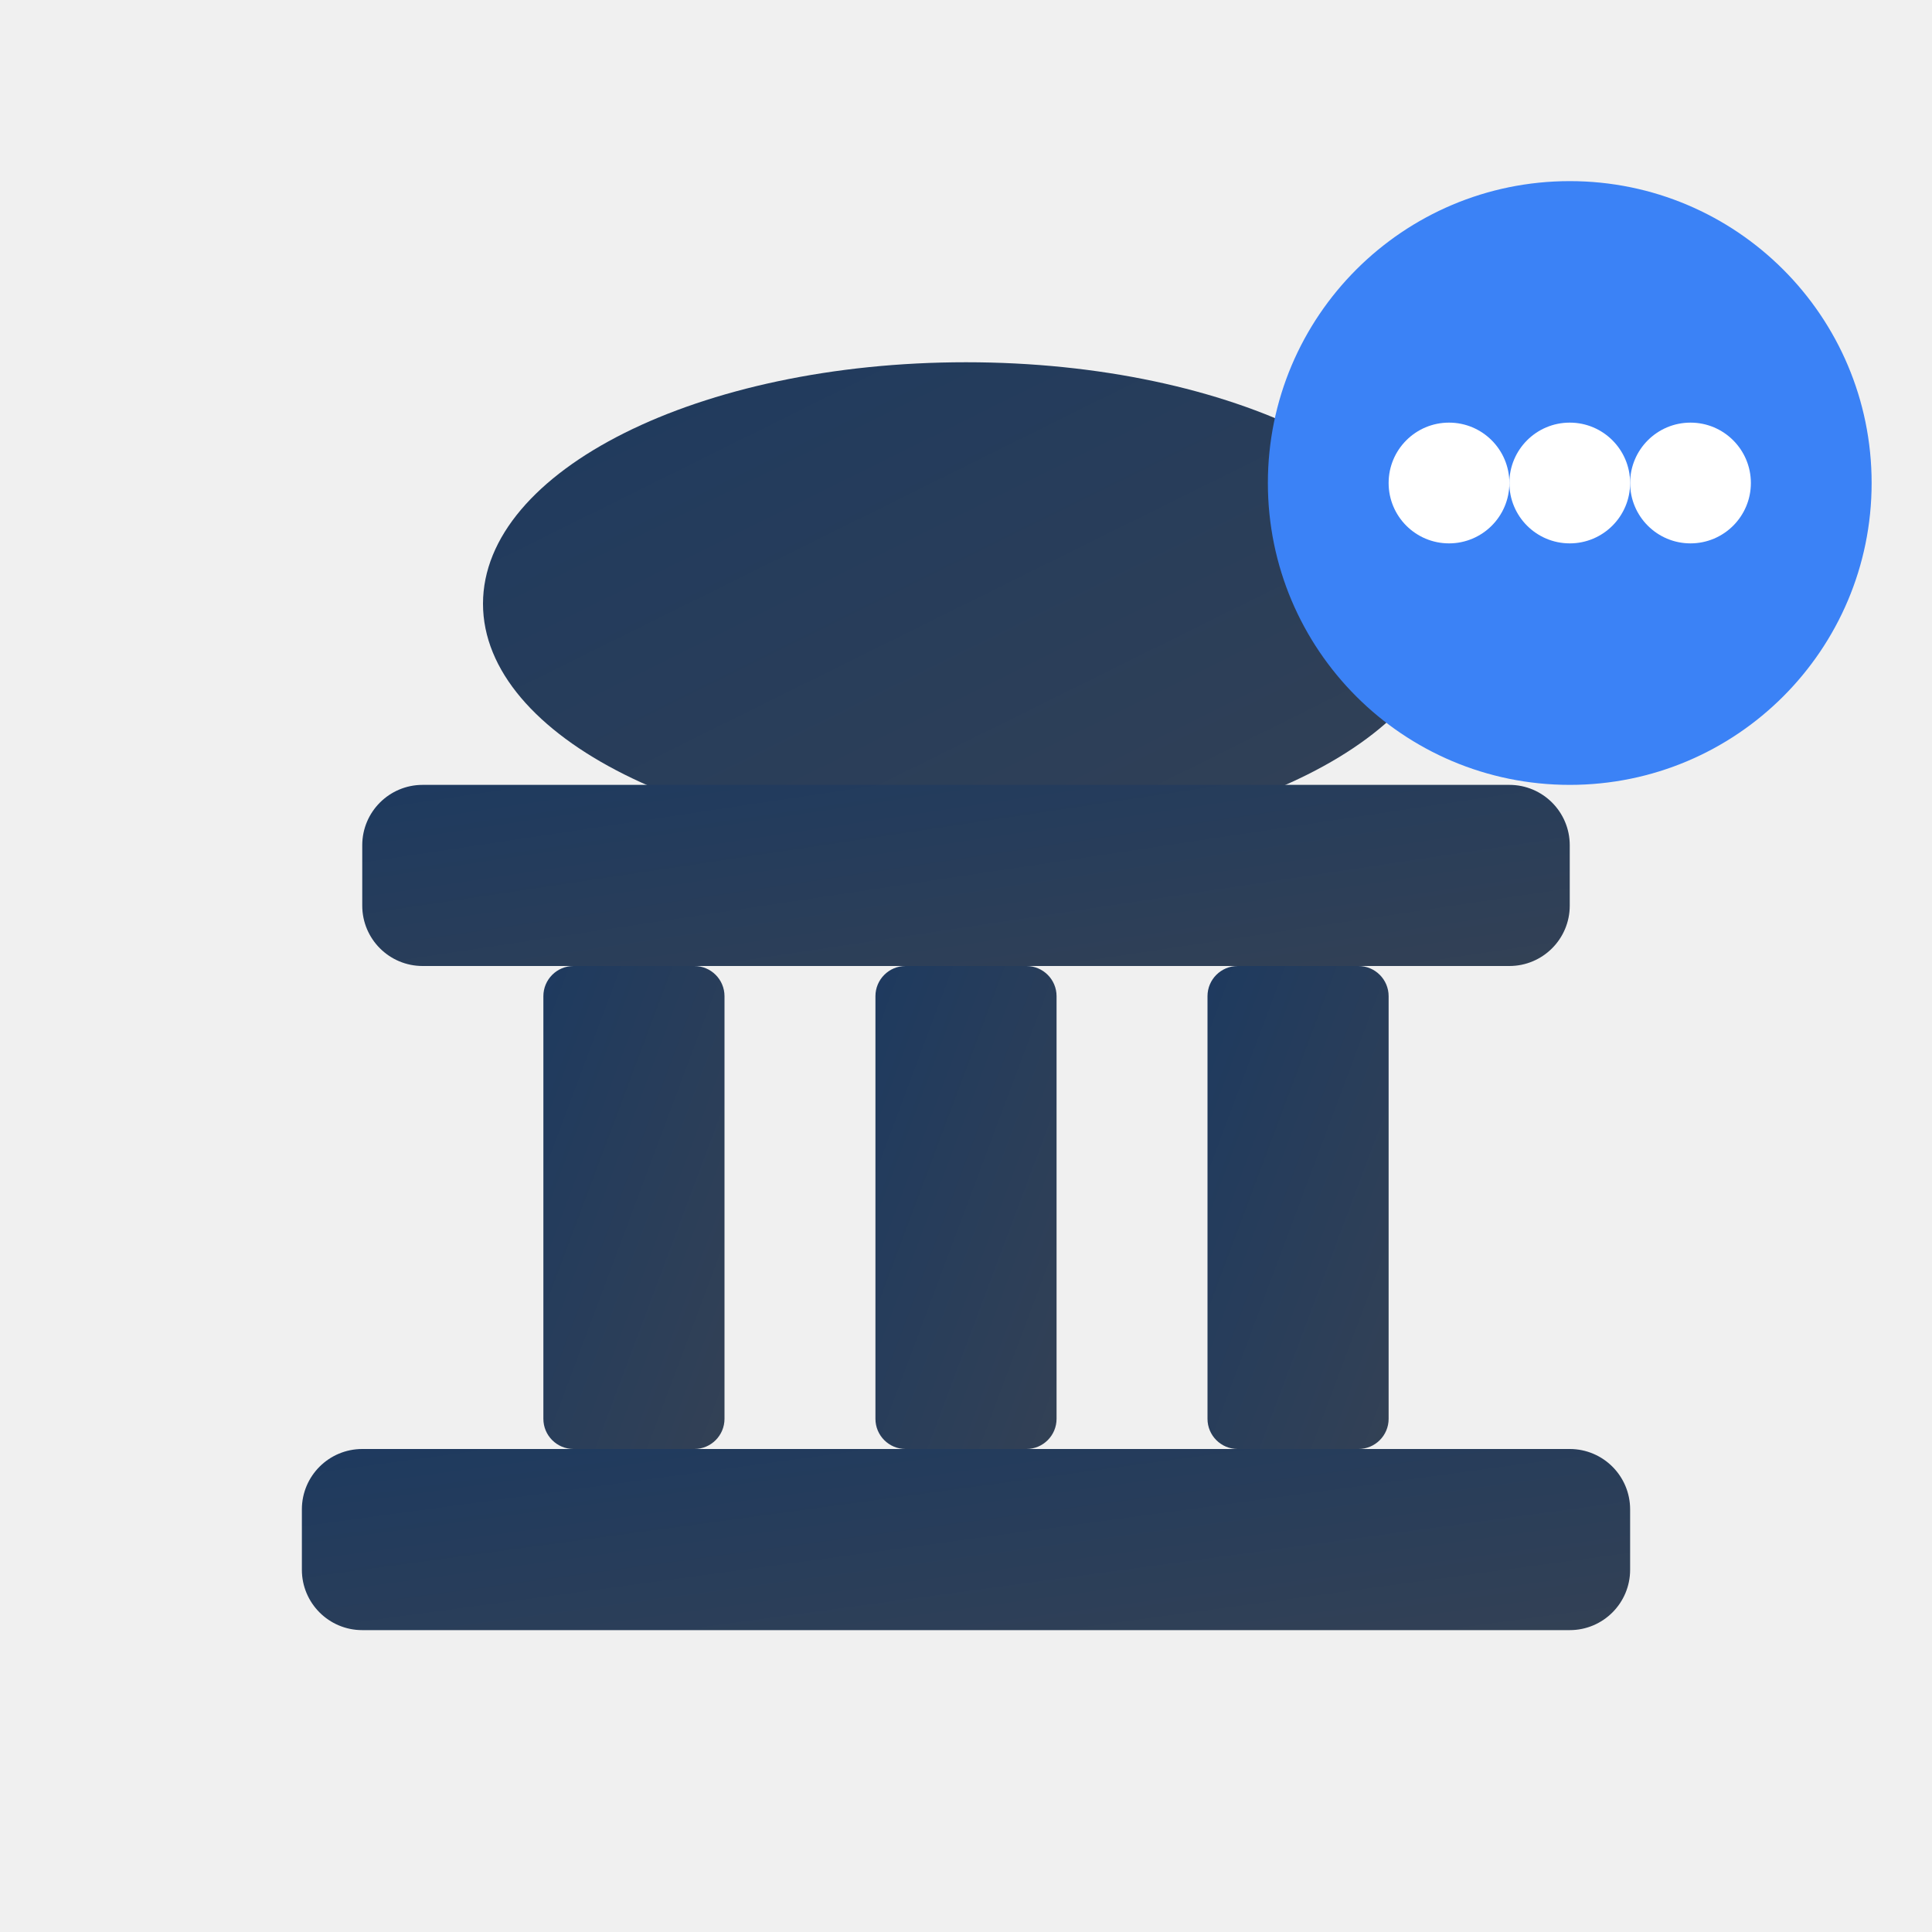
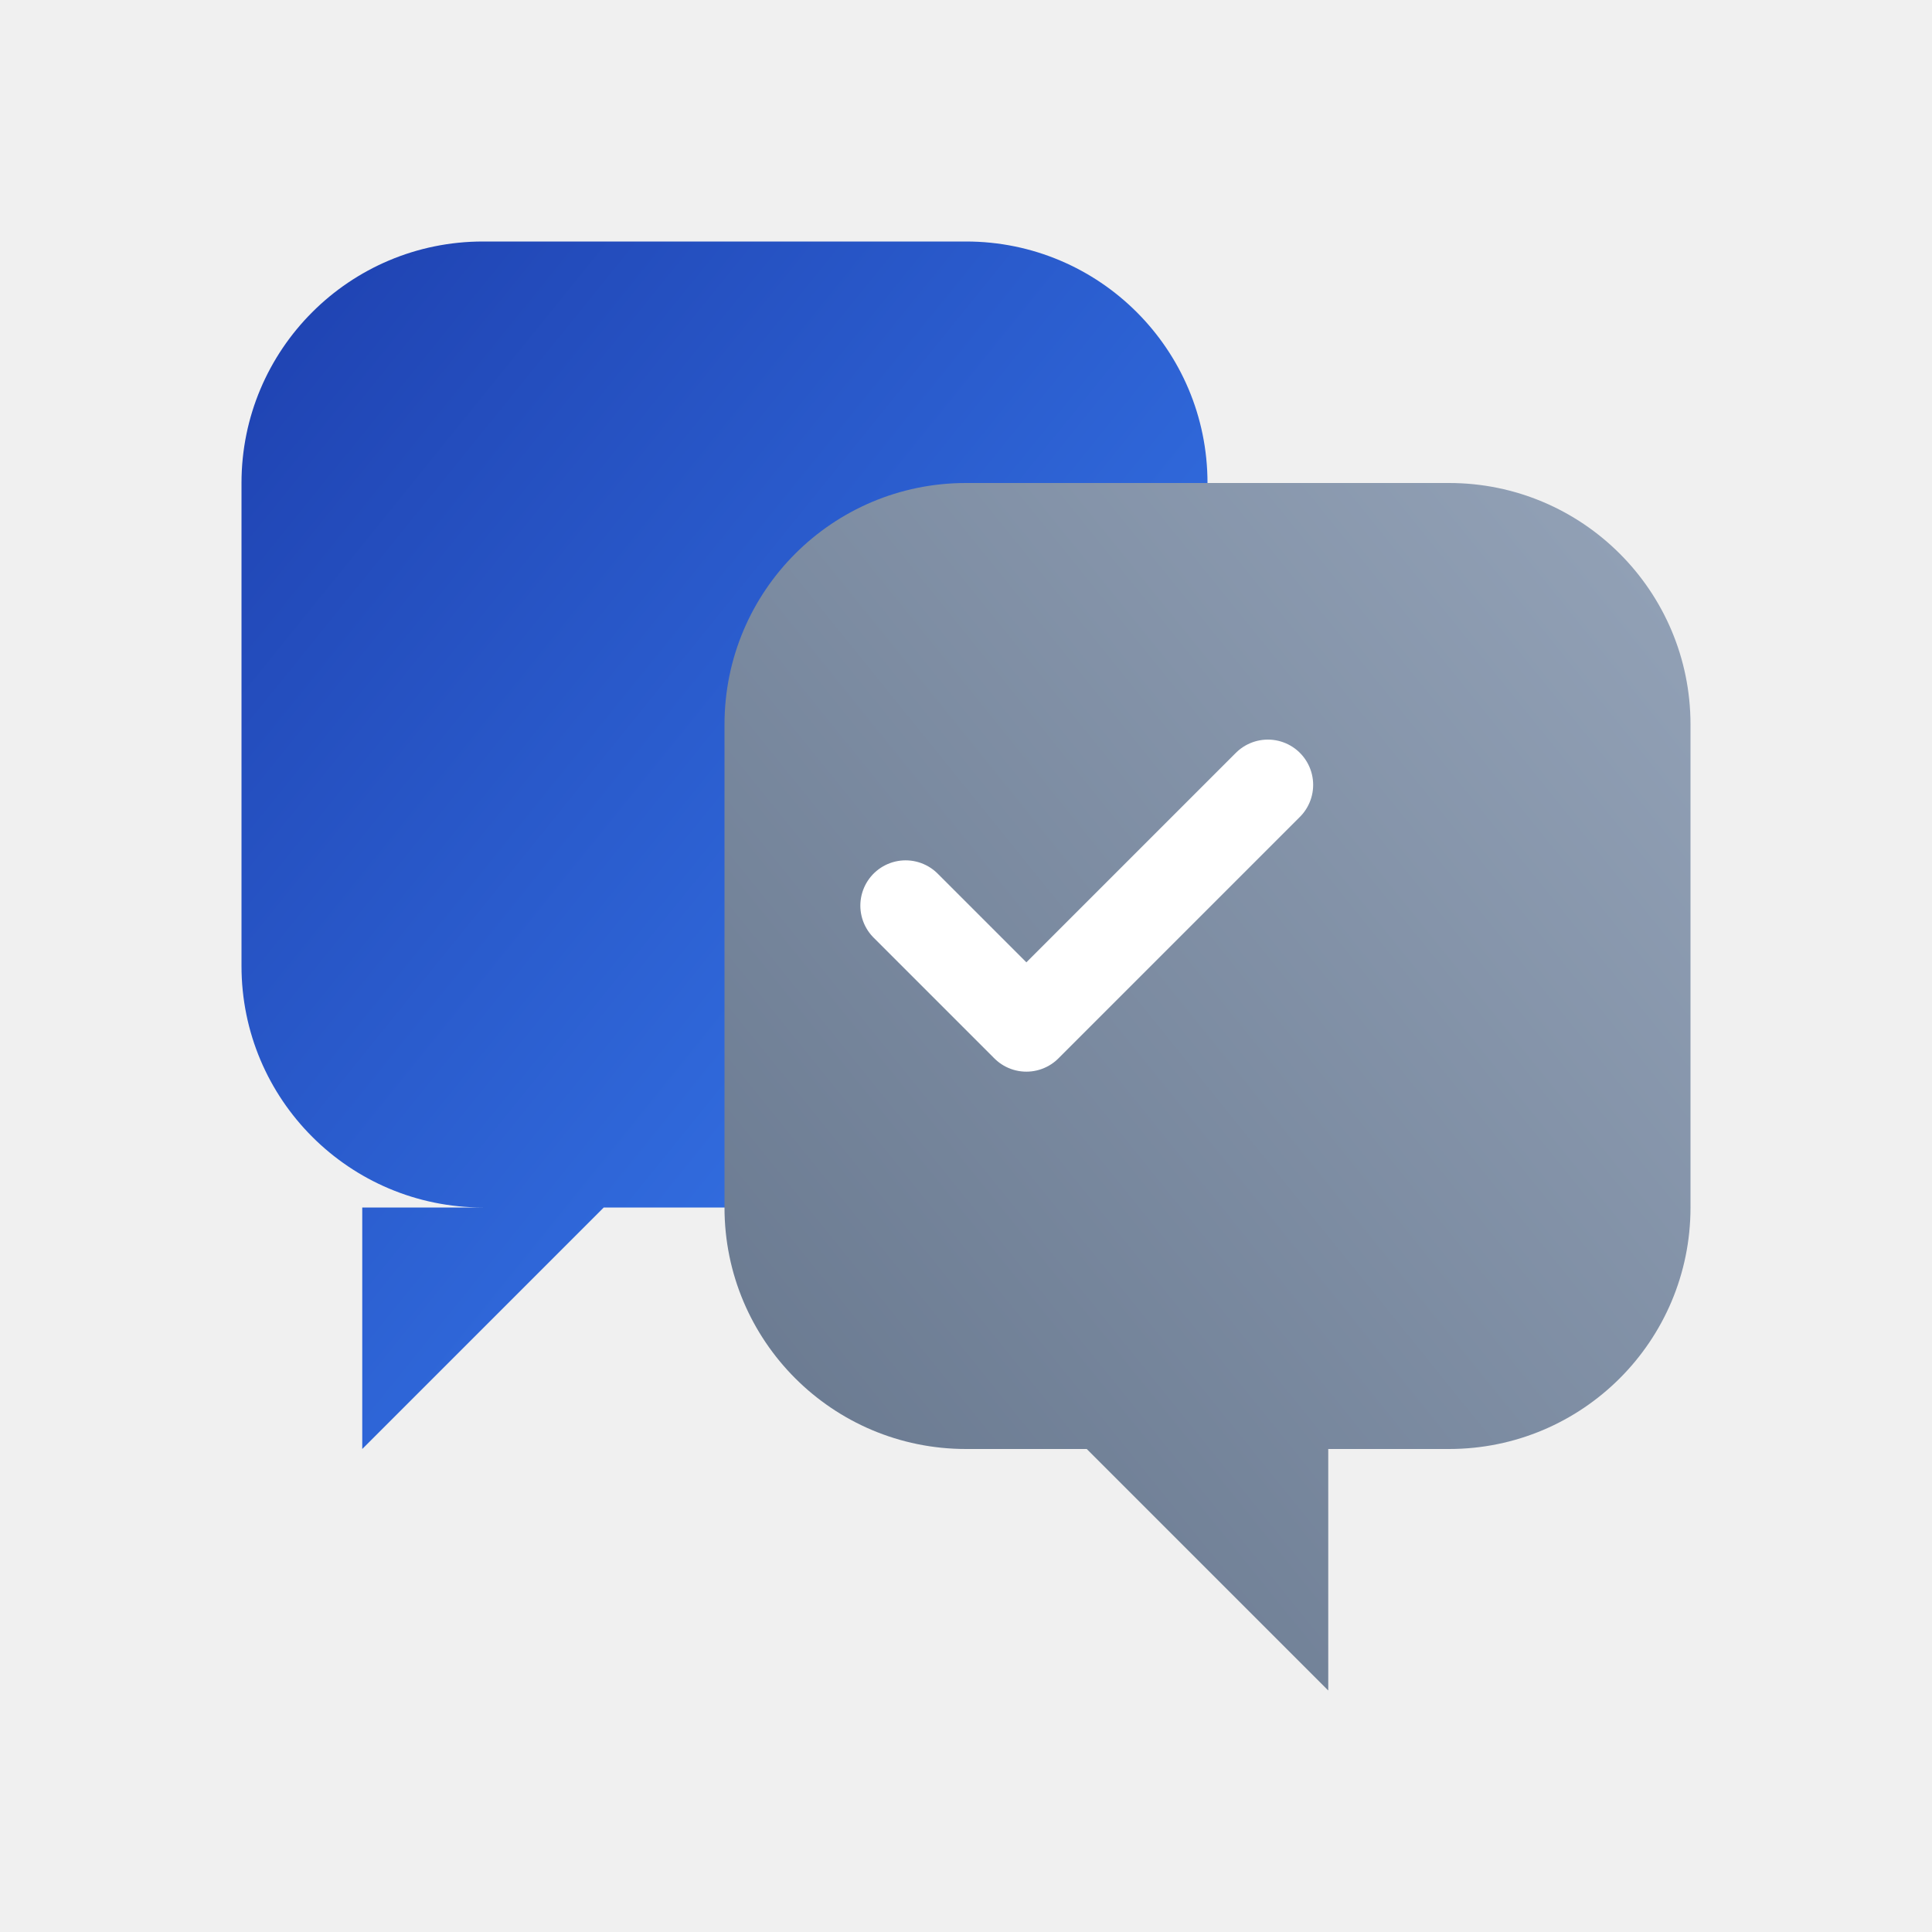
<svg xmlns="http://www.w3.org/2000/svg" width="32" height="32" viewBox="0 0 32 32" fill="none">
  <defs>
-     <linearGradient id="fg" x1="0%" y1="0%" x2="100%" y2="100%">
-       <stop offset="0%" stop-color="#1E3A5F" />
-       <stop offset="100%" stop-color="#334155" />
+     <linearGradient id="fg1" x1="0%" y1="0%" x2="100%" y2="100%">
+       <stop offset="0%" stop-color="#1E40AF" />
+       <stop offset="100%" stop-color="#3B82F6" />
+     </linearGradient>
+     <linearGradient id="fg2" x1="0%" y1="100%" x2="100%" y2="0%">
+       <stop offset="0%" stop-color="#64748B" />
+       <stop offset="100%" stop-color="#94A3B8" />
    </linearGradient>
  </defs>
-   <ellipse cx="16" cy="10" rx="8" ry="4" fill="url(#fg)" />
-   <rect x="6" y="13" width="20" height="3" rx="1" fill="url(#fg)" />
-   <rect x="9" y="16" width="3" height="8" rx="0.5" fill="url(#fg)" />
-   <rect x="14.5" y="16" width="3" height="8" rx="0.5" fill="url(#fg)" />
-   <rect x="20" y="16" width="3" height="8" rx="0.5" fill="url(#fg)" />
-   <rect x="5" y="24" width="22" height="3" rx="1" fill="url(#fg)" />
-   <circle cx="26" cy="8" r="5" fill="#3B82F6" />
-   <circle cx="24" cy="8" r="1" fill="white" />
-   <circle cx="26" cy="8" r="1" fill="white" />
-   <circle cx="28" cy="8" r="1" fill="white" />
+   <path d="M4 8C4 5.79 5.79 4 8 4H16C18.21 4 20 5.79 20 8V16C20 18.21 18.21 20 16 20H10L6 24V20H8C5.79 20 4 18.21 4 16V8Z" fill="url(#fg1)" />
+   <path d="M12 12C12 9.79 13.79 8 16 8H24C26.21 8 28 9.79 28 12V20C28 22.21 26.21 24 24 24H22V28L18 24H16C13.79 24 12 22.21 12 20V12Z" fill="url(#fg2)" />
+   <path d="M15 15L17 17L21 13" stroke="white" stroke-width="1.5" stroke-linecap="round" stroke-linejoin="round" />
</svg>
